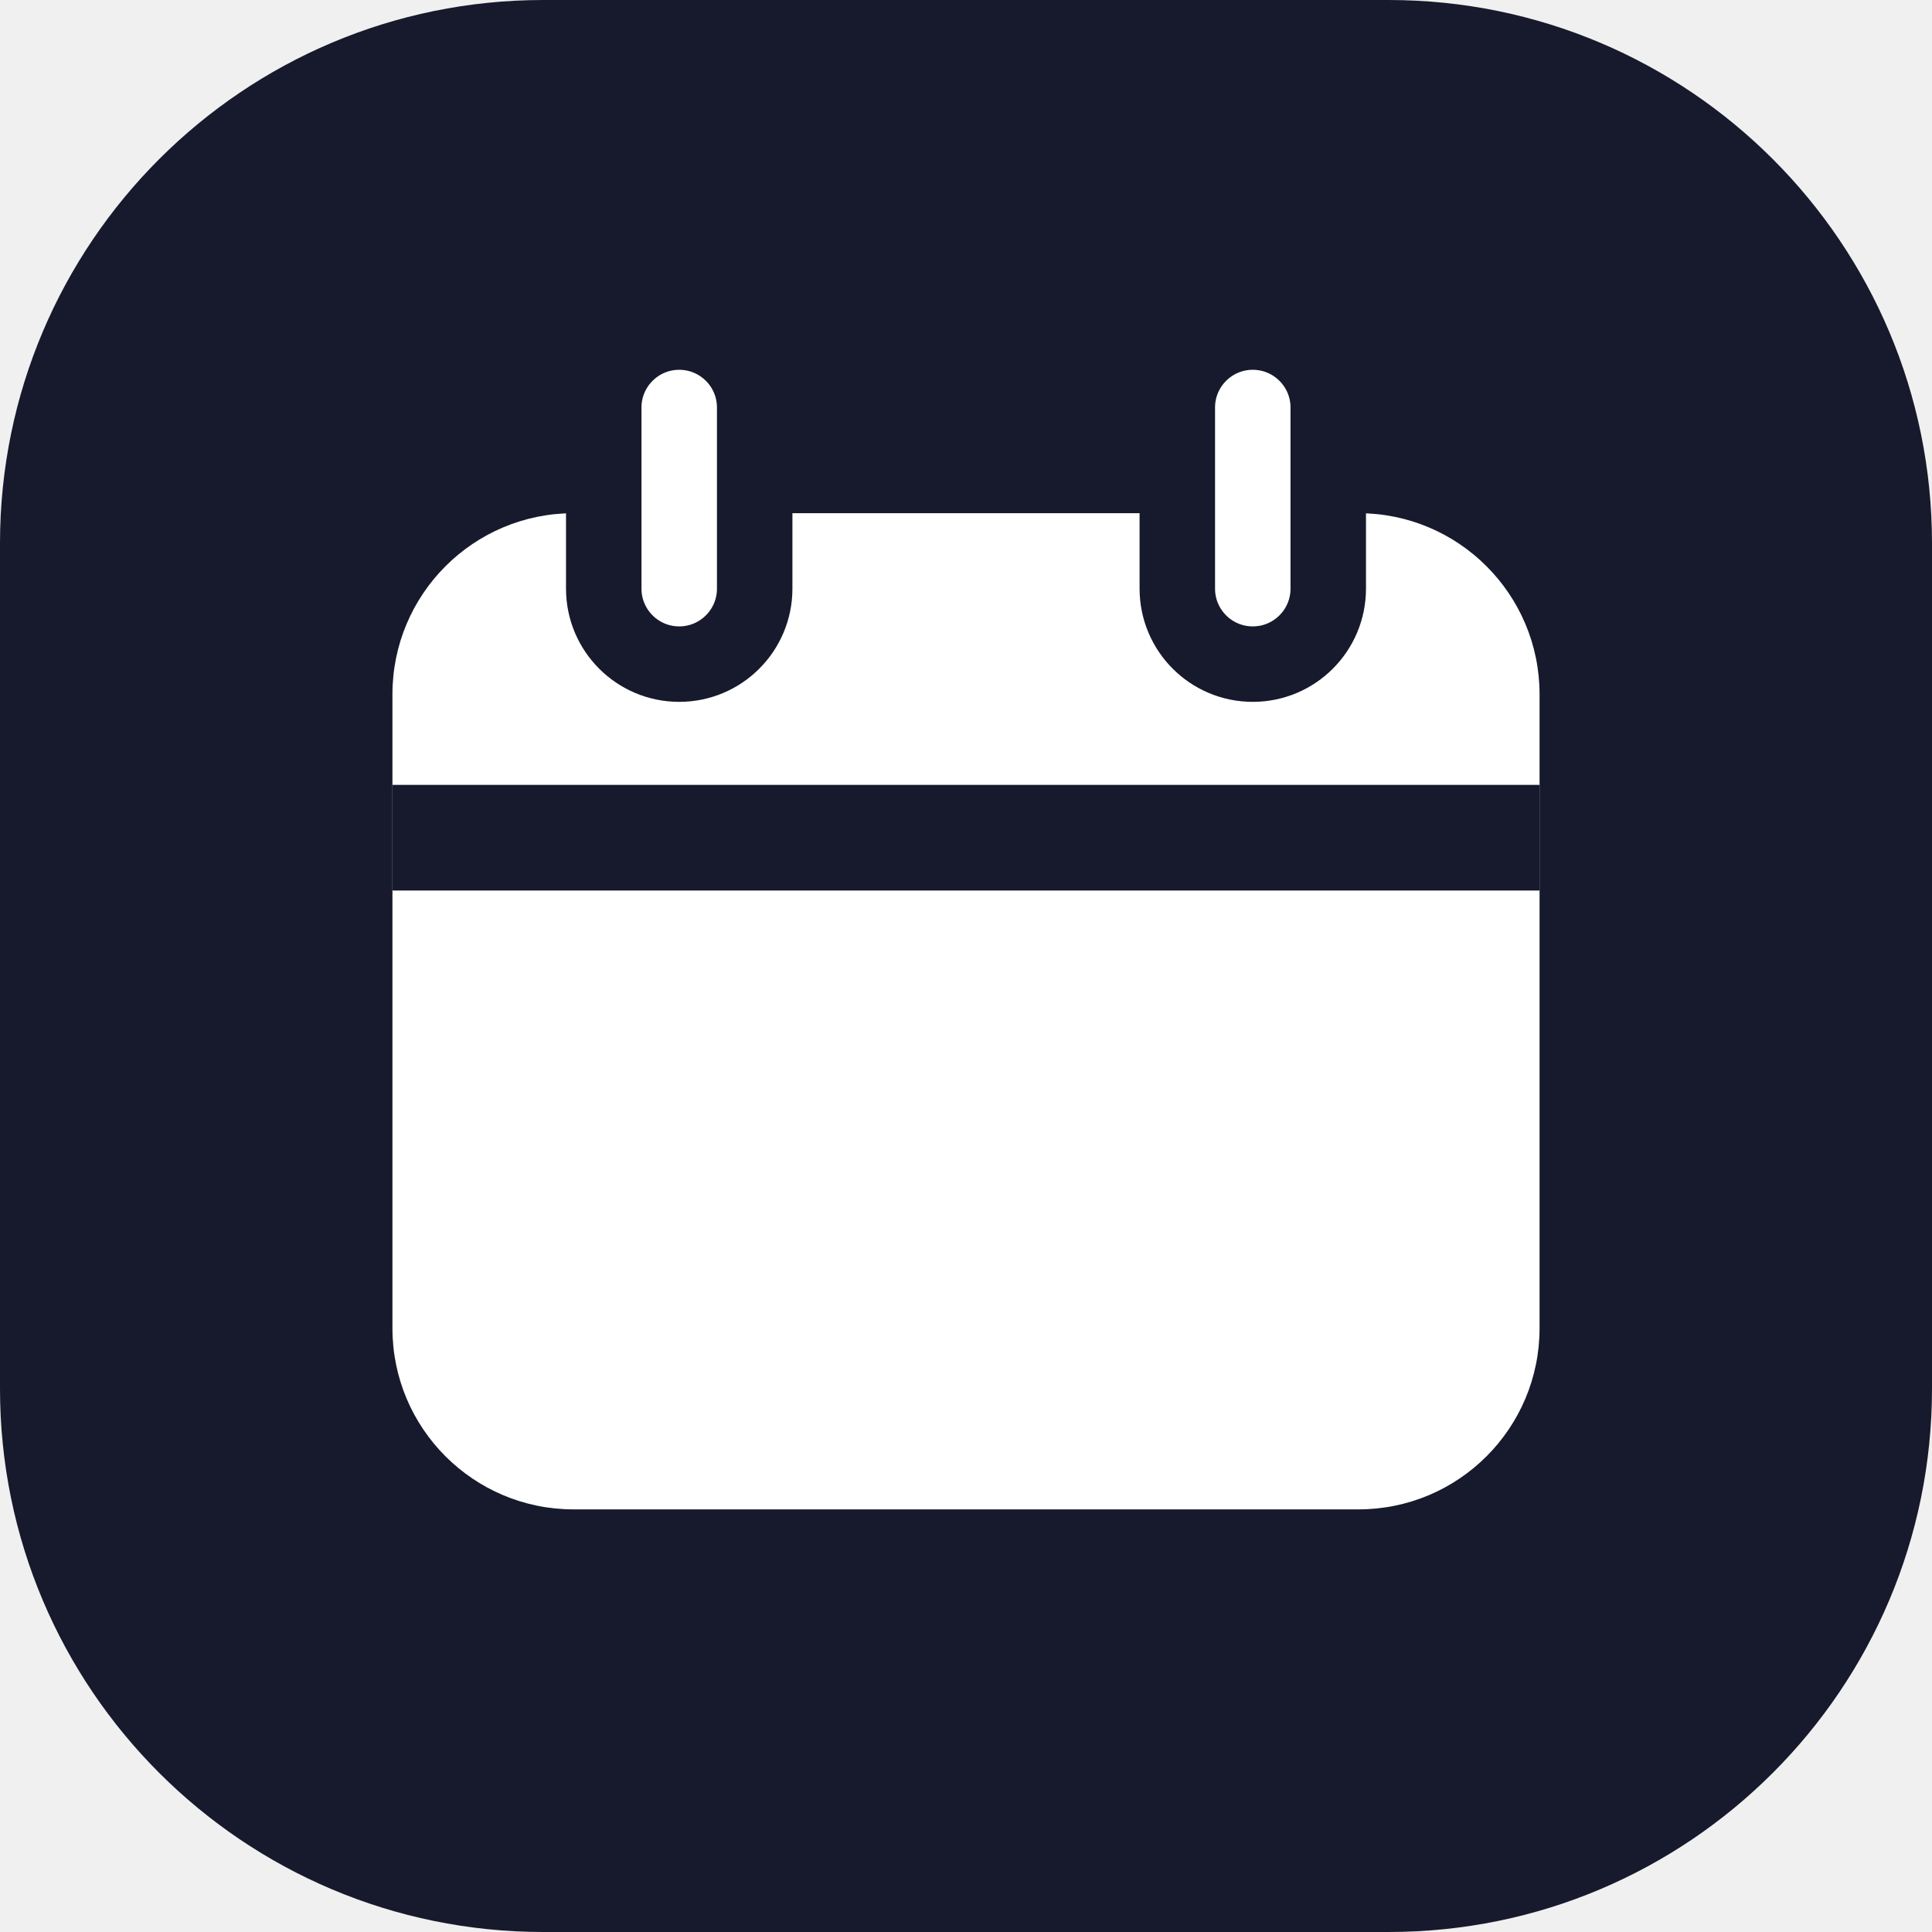
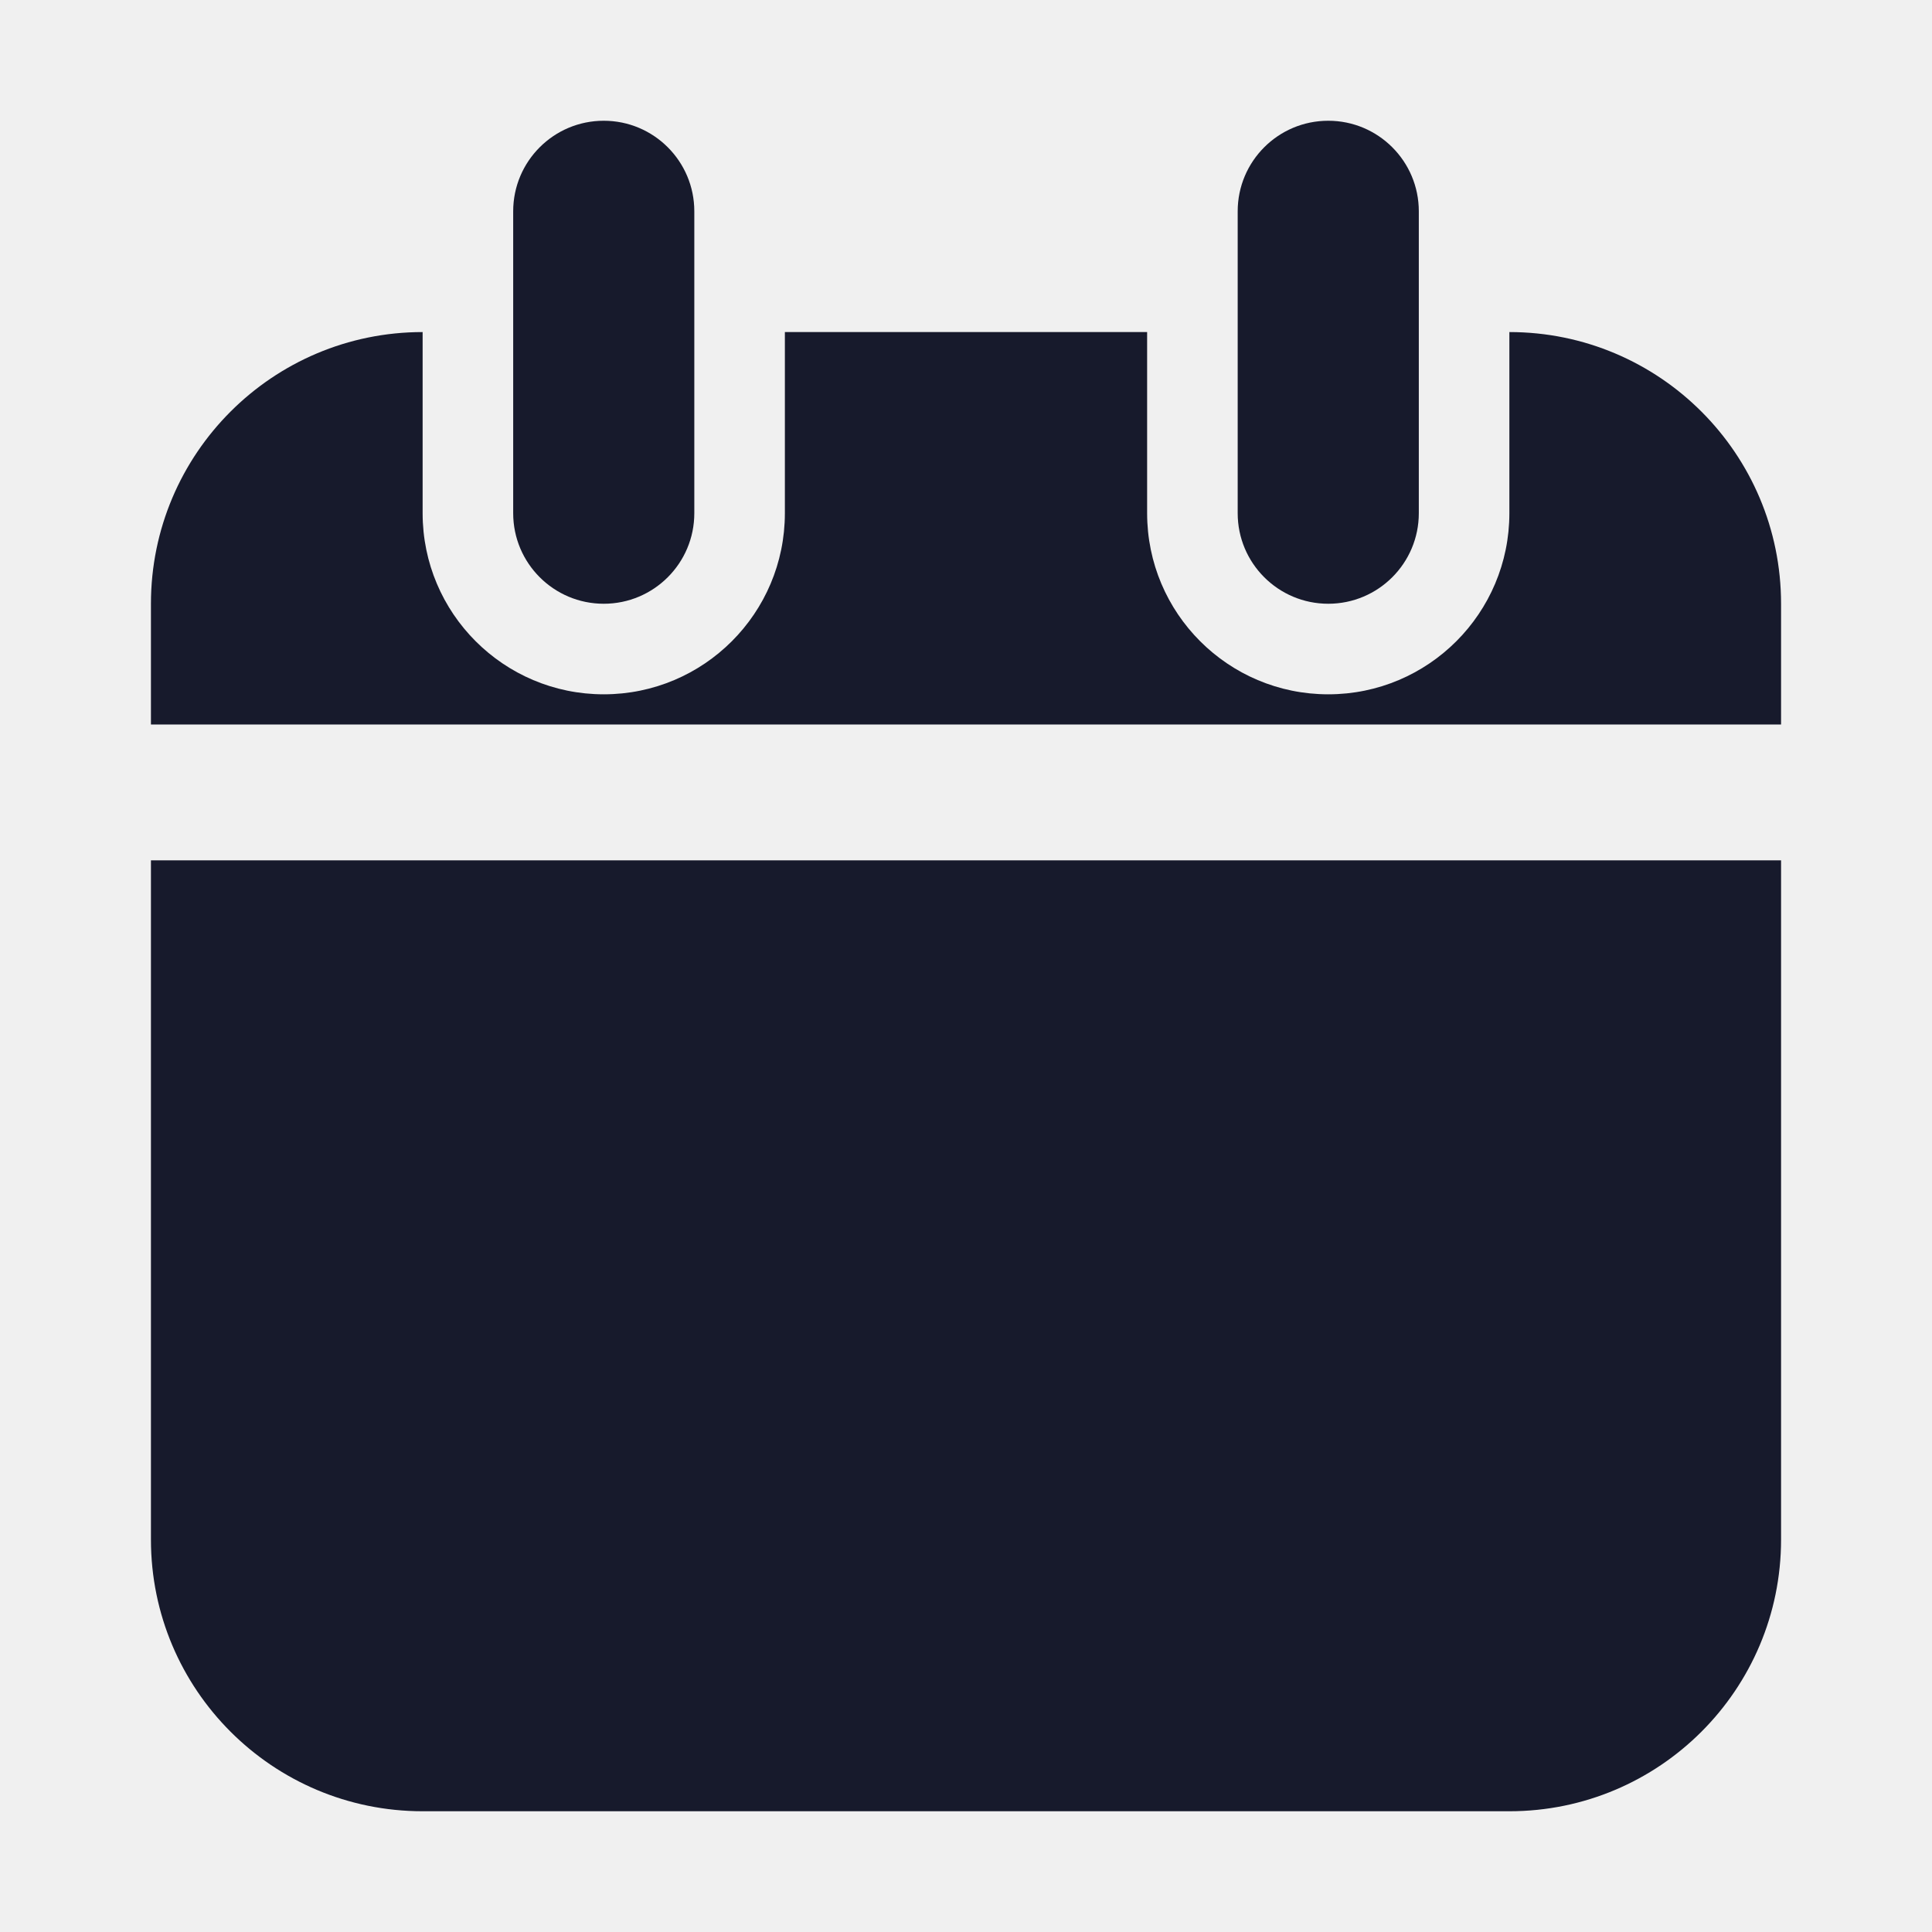
<svg xmlns="http://www.w3.org/2000/svg" viewBox="0 0 64 64">
-   <rect width="64" height="64" rx="18" fill="#171a2c" />
-   <rect x="13" y="17" width="38" height="33" rx="6" fill="#fff" />
-   <rect x="13" y="26" width="38" height="3.5" fill="#171a2c" />
-   <rect x="20" y="11" width="5" height="11" rx="2.5" fill="#fff" stroke="#171a2c" stroke-width="2.5" />
-   <rect x="39" y="11" width="5" height="11" rx="2.5" fill="#fff" stroke="#171a2c" stroke-width="2.5" />
+   <style>.c{fill:#171a2c}@media (prefers-color-scheme:dark){.c{fill:#fff}}</style>
+   <mask id="m">
+     <rect width="64" height="64" fill="#fff" />
+     <rect x="0" y="24" width="64" height="4.5" fill="#000" />
+     <rect x="14" y="1" width="12" height="22" rx="6" fill="#000" />
+     <rect x="38" y="1" width="12" height="22" rx="6" fill="#000" />
+   </mask>
+   <rect class="c" x="5" y="11" width="54" height="49" rx="9" mask="url(#m)" />
+   <rect class="c" x="17" y="4" width="6" height="16" rx="3" />
+   <rect class="c" x="41" y="4" width="6" height="16" rx="3" />
</svg>
